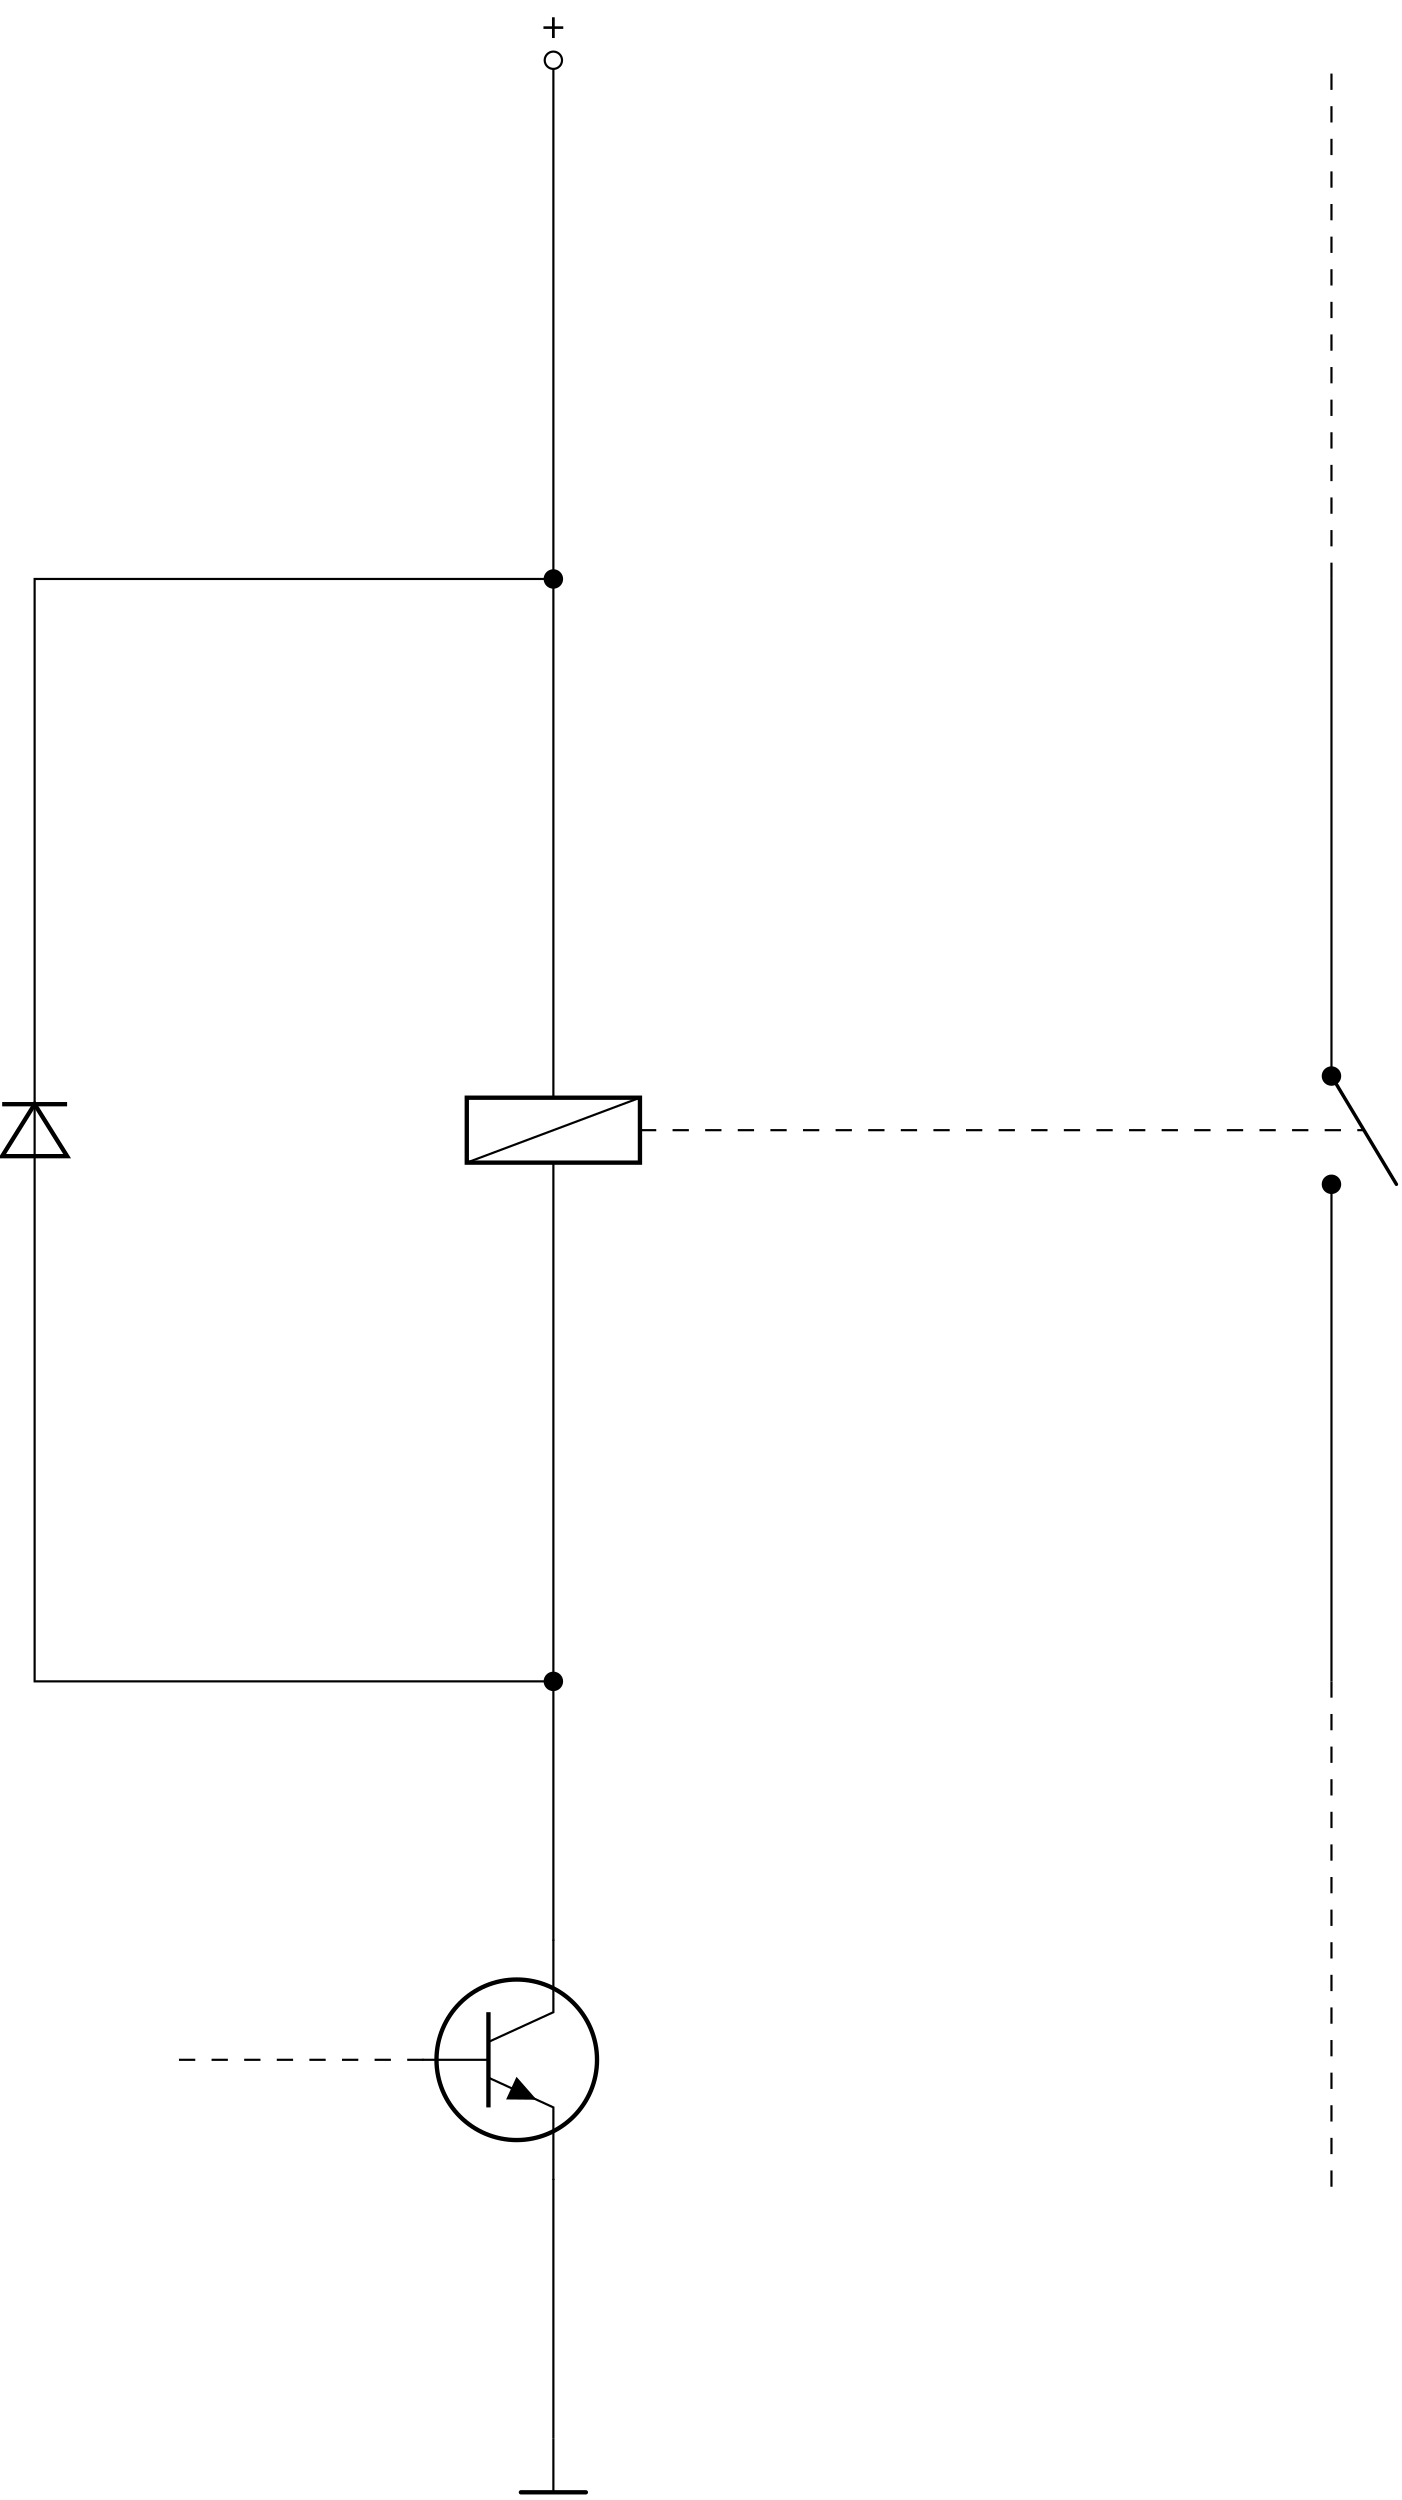
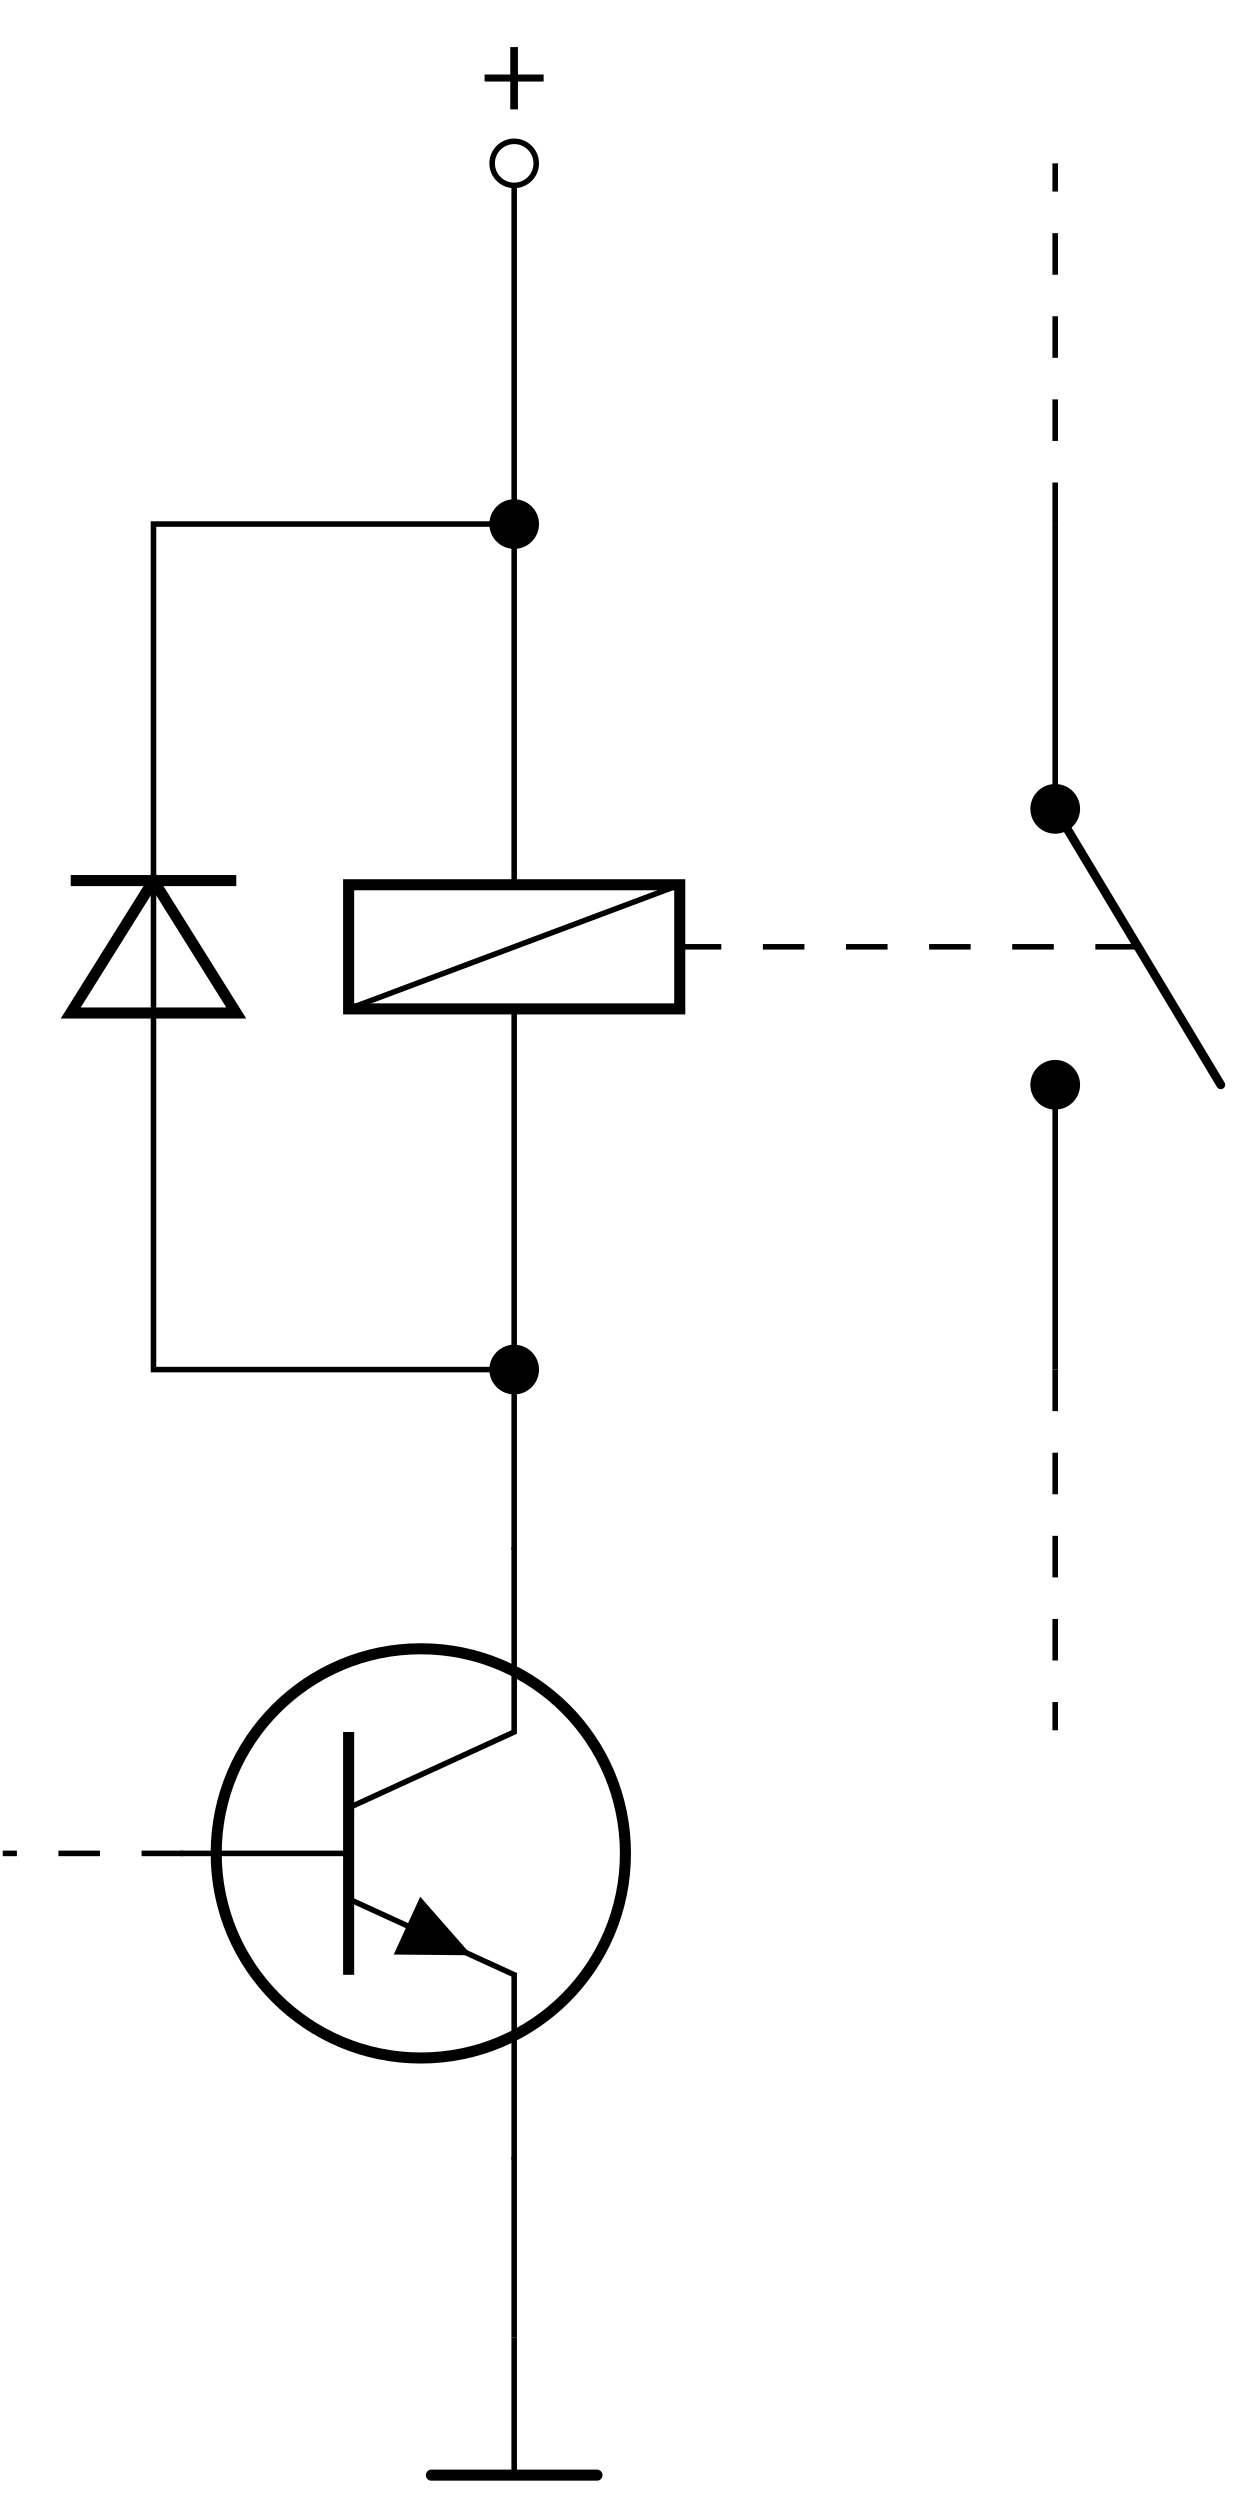
- <svg xmlns="http://www.w3.org/2000/svg" xmlns:xlink="http://www.w3.org/1999/xlink" width="256.335pt" height="457.171pt" viewBox="0 0 256.335 457.171" version="1.2">
+ <svg xmlns="http://www.w3.org/2000/svg" xmlns:xlink="http://www.w3.org/1999/xlink" width="88.115pt" height="178.015pt" viewBox="0 0 88.115 178.015">
  <defs>
    <g>
-       <symbol overflow="visible" id="glyph0-0">
-         <path style="stroke:none;" d="M 0.453 0 L 0.453 -6.25 L 4.812 -6.25 L 4.812 0 Z M 0.891 -0.453 L 4.359 -0.453 L 4.359 -5.812 L 0.891 -5.812 Z M 0.891 -0.453 " />
-       </symbol>
-       <symbol overflow="visible" id="glyph0-1">
-         <path style="stroke:none;" d="M 2.484 -3.031 L 4.047 -3.031 L 4.047 -2.562 L 2.484 -2.562 L 2.484 -0.891 L 1.984 -0.891 L 1.984 -2.562 L 0.422 -2.562 L 0.422 -3.031 L 1.984 -3.031 L 1.984 -4.688 L 2.484 -4.688 Z M 2.484 -3.031 " />
-       </symbol>
+       <g id="glyph-0-0">
+         <path d="M 2.078 -0.688 L 2.625 -0.688 L 2.625 -2.672 L 4.453 -2.672 L 4.453 -3.172 L 2.625 -3.172 L 2.625 -5.125 L 2.078 -5.125 L 2.078 -3.172 L 0.25 -3.172 L 0.25 -2.672 L 2.078 -2.672 Z M 2.078 -0.688 " />
+       </g>
    </g>
-     <clipPath id="clip1">
-       <path d="M 94 455 L 108 455 L 108 456.168 L 94 456.168 Z M 94 455 " />
+     <clipPath id="clip-0">
+       <path clip-rule="nonzero" d="M 36 166 L 37 166 L 37 176.641 L 36 176.641 Z M 36 166 " />
    </clipPath>
-     <clipPath id="clip2">
-       <path d="M 234 187 L 255.672 187 L 255.672 226 L 234 226 Z M 234 187 " />
+     <clipPath id="clip-1">
+       <path clip-rule="nonzero" d="M 30 175 L 43 175 L 43 176.641 L 30 176.641 Z M 30 175 " />
+     </clipPath>
+     <clipPath id="clip-2">
+       <path clip-rule="nonzero" d="M 66 48 L 87.238 48 L 87.238 87 L 66 87 Z M 66 48 " />
    </clipPath>
  </defs>
-   <g id="surface1">
-     <path style="fill:none;stroke-width:0.399;stroke-linecap:butt;stroke-linejoin:miter;stroke:rgb(0%,0%,0%);stroke-opacity:1;stroke-miterlimit:10;" d="M 0.002 570.635 L 0.002 523.083 M 0.002 523.083 L 0.002 427.977 M 0.002 427.977 L 0.002 380.424 " transform="matrix(0.997412,0,0,-0.997412,101.1935,580.1744)" />
-     <g style="fill:rgb(0%,0%,0%);fill-opacity:1;">
-       <use xlink:href="#glyph0-1" x="98.957" y="7.845" />
-     </g>
-     <path style="fill-rule:nonzero;fill:rgb(100%,100%,100%);fill-opacity:1;stroke-width:0.399;stroke-linecap:butt;stroke-linejoin:miter;stroke:rgb(0%,0%,0%);stroke-opacity:1;stroke-miterlimit:10;" d="M 1.588 570.635 C 1.588 571.509 0.875 572.221 0.002 572.221 C -0.875 572.221 -1.588 571.509 -1.588 570.635 C -1.588 569.758 -0.875 569.045 0.002 569.045 C 0.875 569.045 1.588 569.758 1.588 570.635 Z M 1.588 570.635 " transform="matrix(0.997412,0,0,-0.997412,101.1935,580.1744)" />
-     <path style="fill-rule:nonzero;fill:rgb(0%,0%,0%);fill-opacity:1;stroke-width:0.399;stroke-linecap:butt;stroke-linejoin:miter;stroke:rgb(0%,0%,0%);stroke-opacity:1;stroke-miterlimit:10;" d="M 1.588 475.53 C 1.588 476.403 0.875 477.116 0.002 477.116 C -0.875 477.116 -1.588 476.403 -1.588 475.53 C -1.588 474.653 -0.875 473.94 0.002 473.94 C 0.875 473.94 1.588 474.653 1.588 475.53 Z M 1.588 475.53 " transform="matrix(0.997412,0,0,-0.997412,101.1935,580.1744)" />
-     <path style="fill:none;stroke-width:0.797;stroke-linecap:butt;stroke-linejoin:miter;stroke:rgb(0%,0%,0%);stroke-opacity:1;stroke-miterlimit:10;" d="M -15.875 380.424 L 15.875 380.424 L 15.875 368.519 L -15.875 368.519 Z M -15.875 380.424 " transform="matrix(0.997412,0,0,-0.997412,101.1935,580.1744)" />
-     <path style="fill:none;stroke-width:0.399;stroke-linecap:butt;stroke-linejoin:miter;stroke:rgb(0%,0%,0%);stroke-opacity:1;stroke-miterlimit:10;" d="M 0.002 368.519 L 0.002 320.966 M 0.002 320.966 L 0.002 249.633 M 0.002 249.633 L 0.002 225.856 " transform="matrix(0.997412,0,0,-0.997412,101.1935,580.1744)" />
-     <path style="fill-rule:nonzero;fill:rgb(0%,0%,0%);fill-opacity:1;stroke-width:0.399;stroke-linecap:butt;stroke-linejoin:miter;stroke:rgb(0%,0%,0%);stroke-opacity:1;stroke-miterlimit:10;" d="M 1.588 273.413 C 1.588 274.286 0.875 274.999 0.002 274.999 C -0.875 274.999 -1.588 274.286 -1.588 273.413 C -1.588 272.536 -0.875 271.823 0.002 271.823 C 0.875 271.823 1.588 272.536 1.588 273.413 Z M 1.588 273.413 " transform="matrix(0.997412,0,0,-0.997412,101.1935,580.1744)" />
-     <path style="fill:none;stroke-width:0.797;stroke-linecap:butt;stroke-linejoin:miter;stroke:rgb(0%,0%,0%);stroke-opacity:1;stroke-miterlimit:10;" d="M 8.003 204.03 C 8.003 212.161 1.416 218.748 -6.715 218.748 C -14.841 218.748 -21.429 212.161 -21.429 204.03 C -21.429 195.904 -14.841 189.313 -6.715 189.313 C 1.416 189.313 8.003 195.904 8.003 204.03 Z M 8.003 204.03 " transform="matrix(0.997412,0,0,-0.997412,101.1935,580.1744)" />
-     <path style="fill:none;stroke-width:0.399;stroke-linecap:butt;stroke-linejoin:miter;stroke:rgb(0%,0%,0%);stroke-opacity:1;stroke-miterlimit:10;" d="M 0.002 226.056 L 0.002 212.76 L -11.904 207.305 " transform="matrix(0.997412,0,0,-0.997412,101.1935,580.1744)" />
-     <path style="fill:none;stroke-width:0.797;stroke-linecap:butt;stroke-linejoin:miter;stroke:rgb(0%,0%,0%);stroke-opacity:1;stroke-miterlimit:10;" d="M -11.904 212.76 L -11.904 195.301 " transform="matrix(0.997412,0,0,-0.997412,101.1935,580.1744)" />
-     <path style="fill:none;stroke-width:0.399;stroke-linecap:butt;stroke-linejoin:miter;stroke:rgb(0%,0%,0%);stroke-opacity:1;stroke-miterlimit:10;" d="M -11.904 200.756 L 0.002 195.301 L 0.002 182.005 " transform="matrix(0.997412,0,0,-0.997412,101.1935,580.1744)" />
-     <path style=" stroke:none;fill-rule:nonzero;fill:rgb(0%,0%,0%);fill-opacity:1;" d="M 93.5 381.852 L 94.453 379.781 L 98.133 383.977 L 92.551 383.926 Z M 93.5 381.852 " />
-     <path style="fill:none;stroke-width:0.399;stroke-linecap:butt;stroke-linejoin:miter;stroke:rgb(0%,0%,0%);stroke-opacity:1;stroke-miterlimit:10;" d="M -11.904 204.03 L -24.01 204.03 " transform="matrix(0.997412,0,0,-0.997412,101.1935,580.1744)" />
-     <path style="fill:none;stroke-width:0.399;stroke-linecap:butt;stroke-linejoin:miter;stroke:rgb(0%,0%,0%);stroke-opacity:1;stroke-miterlimit:10;" d="M -15.875 368.519 L 15.875 380.424 " transform="matrix(0.997412,0,0,-0.997412,101.1935,580.1744)" />
-     <path style="fill:none;stroke-width:0.399;stroke-linecap:butt;stroke-linejoin:miter;stroke:rgb(0%,0%,0%);stroke-opacity:1;stroke-miterlimit:10;" d="M 0.002 182.204 L 0.002 158.428 M 0.002 158.428 L 0.002 134.652 " transform="matrix(0.997412,0,0,-0.997412,101.1935,580.1744)" />
-     <path style="fill:none;stroke-width:0.399;stroke-linecap:butt;stroke-linejoin:miter;stroke:rgb(0%,0%,0%);stroke-opacity:1;stroke-miterlimit:10;" d="M 0.002 134.652 L 0.002 124.732 " transform="matrix(0.997412,0,0,-0.997412,101.1935,580.1744)" />
-     <g clip-path="url(#clip1)" clip-rule="nonzero">
-       <path style="fill:none;stroke-width:0.797;stroke-linecap:round;stroke-linejoin:miter;stroke:rgb(0%,0%,0%);stroke-opacity:1;stroke-miterlimit:10;" d="M -5.951 124.732 L 5.955 124.732 " transform="matrix(0.997412,0,0,-0.997412,101.1935,580.1744)" />
-     </g>
-     <path style="fill:none;stroke-width:0.399;stroke-linecap:butt;stroke-linejoin:miter;stroke:rgb(0%,0%,0%);stroke-opacity:1;stroke-dasharray:2.989,2.989;stroke-miterlimit:10;" d="M -23.81 204.03 L -71.363 204.03 " transform="matrix(0.997412,0,0,-0.997412,101.1935,580.1744)" />
-     <path style="fill:none;stroke-width:0.399;stroke-linecap:butt;stroke-linejoin:miter;stroke:rgb(0%,0%,0%);stroke-opacity:1;stroke-miterlimit:10;" d="M 142.66 475.53 L 142.66 384.392 M 142.66 364.547 L 142.66 273.413 " transform="matrix(0.997412,0,0,-0.997412,101.1935,580.1744)" />
-     <g clip-path="url(#clip2)" clip-rule="nonzero">
-       <path style="fill:none;stroke-width:0.635;stroke-linecap:round;stroke-linejoin:miter;stroke:rgb(0%,0%,0%);stroke-opacity:1;stroke-miterlimit:10;" d="M 142.66 384.392 L 154.566 364.547 " transform="matrix(0.997412,0,0,-0.997412,101.1935,580.1744)" />
-     </g>
-     <path style="fill-rule:nonzero;fill:rgb(0%,0%,0%);fill-opacity:1;stroke-width:0.399;stroke-linecap:butt;stroke-linejoin:miter;stroke:rgb(0%,0%,0%);stroke-opacity:1;stroke-miterlimit:10;" d="M 142.66 382.806 C 143.533 382.806 144.246 383.514 144.246 384.392 C 144.246 385.269 143.533 385.978 142.66 385.978 C 141.783 385.978 141.07 385.269 141.07 384.392 C 141.07 383.514 141.783 382.806 142.66 382.806 Z M 142.66 382.806 " transform="matrix(0.997412,0,0,-0.997412,101.1935,580.1744)" />
-     <path style="fill-rule:nonzero;fill:rgb(0%,0%,0%);fill-opacity:1;stroke-width:0.399;stroke-linecap:butt;stroke-linejoin:miter;stroke:rgb(0%,0%,0%);stroke-opacity:1;stroke-miterlimit:10;" d="M 142.66 362.961 C 143.533 362.961 144.246 363.67 144.246 364.547 C 144.246 365.425 143.533 366.133 142.66 366.133 C 141.783 366.133 141.07 365.425 141.07 364.547 C 141.07 363.67 141.783 362.961 142.66 362.961 Z M 142.66 362.961 " transform="matrix(0.997412,0,0,-0.997412,101.1935,580.1744)" />
-     <path style="fill:none;stroke-width:0.399;stroke-linecap:butt;stroke-linejoin:miter;stroke:rgb(0%,0%,0%);stroke-opacity:1;stroke-dasharray:2.989,2.989;stroke-miterlimit:10;" d="M 142.66 475.53 L 142.66 570.635 " transform="matrix(0.997412,0,0,-0.997412,101.1935,580.1744)" />
-     <path style="fill:none;stroke-width:0.399;stroke-linecap:butt;stroke-linejoin:miter;stroke:rgb(0%,0%,0%);stroke-opacity:1;stroke-dasharray:2.989,2.989;stroke-miterlimit:10;" d="M 142.66 273.413 L 142.66 178.304 " transform="matrix(0.997412,0,0,-0.997412,101.1935,580.1744)" />
-     <path style="fill:none;stroke-width:0.399;stroke-linecap:butt;stroke-linejoin:miter;stroke:rgb(0%,0%,0%);stroke-opacity:1;stroke-dasharray:2.989,2.989;stroke-miterlimit:10;" d="M 15.875 374.471 L 148.613 374.471 " transform="matrix(0.997412,0,0,-0.997412,101.1935,580.1744)" />
-     <path style="fill:none;stroke-width:0.399;stroke-linecap:butt;stroke-linejoin:miter;stroke:rgb(0%,0%,0%);stroke-opacity:1;stroke-miterlimit:10;" d="M 0.002 273.413 L -47.551 273.413 M -47.551 273.413 L -95.108 273.413 L -95.108 369.709 M -95.108 379.234 L -95.108 475.53 L -47.551 475.53 M -47.551 475.53 L 0.002 475.53 " transform="matrix(0.997412,0,0,-0.997412,101.1935,580.1744)" />
-     <path style="fill:none;stroke-width:0.797;stroke-linecap:butt;stroke-linejoin:miter;stroke:rgb(0%,0%,0%);stroke-opacity:1;stroke-miterlimit:10;" d="M -95.108 379.234 L -101.057 369.709 L -89.155 369.709 Z M -95.108 379.234 " transform="matrix(0.997412,0,0,-0.997412,101.1935,580.1744)" />
-     <path style="fill:none;stroke-width:0.399;stroke-linecap:butt;stroke-linejoin:miter;stroke:rgb(0%,0%,0%);stroke-opacity:1;stroke-miterlimit:10;" d="M -95.108 379.234 L -95.108 369.709 " transform="matrix(0.997412,0,0,-0.997412,101.1935,580.1744)" />
-     <path style="fill:none;stroke-width:0.797;stroke-linecap:butt;stroke-linejoin:miter;stroke:rgb(0%,0%,0%);stroke-opacity:1;stroke-miterlimit:10;" d="M -89.155 379.234 L -101.057 379.234 " transform="matrix(0.997412,0,0,-0.997412,101.1935,580.1744)" />
+   <path fill="none" stroke-width="0.399" stroke-linecap="butt" stroke-linejoin="miter" stroke="rgb(0%, 0%, 0%)" stroke-opacity="1" stroke-miterlimit="10" d="M 0 155.646 L 0 142.677 M 0 142.677 L 0 116.735 M 0 116.735 L 0 103.763 " transform="matrix(0.990056, 0, 0, -0.990056, 36.61327, 165.7309)" />
+   <g fill="rgb(0%, 0%, 0%)" fill-opacity="1">
+     <use xlink:href="#glyph-0-0" x="34.256" y="8.478" />
  </g>
+   <path fill-rule="nonzero" fill="rgb(100%, 100%, 100%)" fill-opacity="1" stroke-width="0.399" stroke-linecap="butt" stroke-linejoin="miter" stroke="rgb(0%, 0%, 0%)" stroke-opacity="1" stroke-miterlimit="10" d="M 1.586 155.646 C 1.586 156.522 0.876 157.232 0 157.232 C -0.876 157.232 -1.586 156.522 -1.586 155.646 C -1.586 154.77 -0.876 154.06 0 154.06 C 0.876 154.06 1.586 154.77 1.586 155.646 Z M 1.586 155.646 " transform="matrix(0.990056, 0, 0, -0.990056, 36.61327, 165.7309)" />
+   <path fill-rule="nonzero" fill="rgb(0%, 0%, 0%)" fill-opacity="1" stroke-width="0.399" stroke-linecap="butt" stroke-linejoin="miter" stroke="rgb(0%, 0%, 0%)" stroke-opacity="1" stroke-miterlimit="10" d="M 1.586 129.704 C 1.586 130.58 0.876 131.29 0 131.29 C -0.876 131.29 -1.586 130.58 -1.586 129.704 C -1.586 128.828 -0.876 128.118 0 128.118 C 0.876 128.118 1.586 128.828 1.586 129.704 Z M 1.586 129.704 " transform="matrix(0.990056, 0, 0, -0.990056, 36.61327, 165.7309)" />
+   <path fill="none" stroke-width="0.797" stroke-linecap="butt" stroke-linejoin="miter" stroke="rgb(0%, 0%, 0%)" stroke-opacity="1" stroke-miterlimit="10" d="M 11.907 94.834 L -11.907 94.834 L -11.907 103.763 L 11.907 103.763 Z M 11.907 94.834 " transform="matrix(0.990056, 0, 0, -0.990056, 36.61327, 165.7309)" />
+   <path fill="none" stroke-width="0.399" stroke-linecap="butt" stroke-linejoin="miter" stroke="rgb(0%, 0%, 0%)" stroke-opacity="1" stroke-miterlimit="10" d="M 0 94.834 L 0 81.865 M 0 81.865 L 0 62.41 M 0 62.41 L 0 55.924 " transform="matrix(0.990056, 0, 0, -0.990056, 36.61327, 165.7309)" />
+   <path fill-rule="nonzero" fill="rgb(0%, 0%, 0%)" fill-opacity="1" stroke-width="0.399" stroke-linecap="butt" stroke-linejoin="miter" stroke="rgb(0%, 0%, 0%)" stroke-opacity="1" stroke-miterlimit="10" d="M 1.586 68.893 C 1.586 69.768 0.876 70.483 0 70.483 C -0.876 70.483 -1.586 69.768 -1.586 68.893 C -1.586 68.017 -0.876 67.306 0 67.306 C 0.876 67.306 1.586 68.017 1.586 68.893 Z M 1.586 68.893 " transform="matrix(0.990056, 0, 0, -0.990056, 36.61327, 165.7309)" />
+   <path fill="none" stroke-width="0.797" stroke-linecap="butt" stroke-linejoin="miter" stroke="rgb(0%, 0%, 0%)" stroke-opacity="1" stroke-miterlimit="10" d="M 8.001 34.097 C 8.001 42.225 1.416 48.814 -6.715 48.814 C -14.843 48.814 -21.432 42.225 -21.432 34.097 C -21.432 25.97 -14.843 19.381 -6.715 19.381 C 1.416 19.381 8.001 25.97 8.001 34.097 Z M 8.001 34.097 " transform="matrix(0.990056, 0, 0, -0.990056, 36.61327, 165.7309)" />
+   <path fill="none" stroke-width="0.399" stroke-linecap="butt" stroke-linejoin="miter" stroke="rgb(0%, 0%, 0%)" stroke-opacity="1" stroke-miterlimit="10" d="M 0 56.121 L 0 42.829 L -11.907 37.372 " transform="matrix(0.990056, 0, 0, -0.990056, 36.61327, 165.7309)" />
+   <path fill="none" stroke-width="0.797" stroke-linecap="butt" stroke-linejoin="miter" stroke="rgb(0%, 0%, 0%)" stroke-opacity="1" stroke-miterlimit="10" d="M -11.907 42.829 L -11.907 25.366 " transform="matrix(0.990056, 0, 0, -0.990056, 36.61327, 165.7309)" />
+   <path fill="none" stroke-width="0.399" stroke-linecap="butt" stroke-linejoin="miter" stroke="rgb(0%, 0%, 0%)" stroke-opacity="1" stroke-miterlimit="10" d="M -11.907 30.823 L 0 25.366 L 0 12.07 " transform="matrix(0.990056, 0, 0, -0.990056, 36.61327, 165.7309)" />
+   <path fill-rule="nonzero" fill="rgb(0%, 0%, 0%)" fill-opacity="1" d="M 28.977 137.117 L 29.922 135.059 L 33.578 139.227 L 28.035 139.176 Z M 28.977 137.117 " />
+   <path fill="none" stroke-width="0.399" stroke-linecap="butt" stroke-linejoin="miter" stroke="rgb(0%, 0%, 0%)" stroke-opacity="1" stroke-miterlimit="10" d="M -11.907 34.097 L -24.012 34.097 " transform="matrix(0.990056, 0, 0, -0.990056, 36.61327, 165.7309)" />
+   <path fill="none" stroke-width="0.399" stroke-linecap="butt" stroke-linejoin="miter" stroke="rgb(0%, 0%, 0%)" stroke-opacity="1" stroke-miterlimit="10" d="M -11.907 94.834 L 11.907 103.763 " transform="matrix(0.990056, 0, 0, -0.990056, 36.61327, 165.7309)" />
+   <path fill="none" stroke-width="0.399" stroke-linecap="butt" stroke-linejoin="miter" stroke="rgb(0%, 0%, 0%)" stroke-opacity="1" stroke-miterlimit="10" d="M 0 12.271 L 0 5.785 M 0 5.785 L 0 -0.702 " transform="matrix(0.990056, 0, 0, -0.990056, 36.61327, 165.7309)" />
+   <g clip-path="url(#clip-0)">
+     <path fill="none" stroke-width="0.399" stroke-linecap="butt" stroke-linejoin="miter" stroke="rgb(0%, 0%, 0%)" stroke-opacity="1" stroke-miterlimit="10" d="M 0 -0.702 L 0 -10.621 " transform="matrix(0.990056, 0, 0, -0.990056, 36.61327, 165.7309)" />
+   </g>
+   <g clip-path="url(#clip-1)">
+     <path fill="none" stroke-width="0.797" stroke-linecap="round" stroke-linejoin="miter" stroke="rgb(0%, 0%, 0%)" stroke-opacity="1" stroke-miterlimit="10" d="M -5.954 -10.621 L 5.954 -10.621 " transform="matrix(0.990056, 0, 0, -0.990056, 36.61327, 165.7309)" />
+   </g>
+   <path fill="none" stroke-width="0.399" stroke-linecap="butt" stroke-linejoin="miter" stroke="rgb(0%, 0%, 0%)" stroke-opacity="1" stroke-dasharray="2.989 2.989" stroke-miterlimit="10" d="M -23.811 34.097 L -36.784 34.097 " transform="matrix(0.990056, 0, 0, -0.990056, 36.61327, 165.7309)" />
+   <path fill="none" stroke-width="0.399" stroke-linecap="butt" stroke-linejoin="miter" stroke="rgb(0%, 0%, 0%)" stroke-opacity="1" stroke-miterlimit="10" d="M 38.91 129.704 L 38.91 109.219 M 38.91 89.377 L 38.91 68.893 " transform="matrix(0.990056, 0, 0, -0.990056, 36.61327, 165.7309)" />
+   <g clip-path="url(#clip-2)">
+     <path fill="none" stroke-width="0.635" stroke-linecap="round" stroke-linejoin="miter" stroke="rgb(0%, 0%, 0%)" stroke-opacity="1" stroke-miterlimit="10" d="M 38.91 109.219 L 50.818 89.377 " transform="matrix(0.990056, 0, 0, -0.990056, 36.61327, 165.7309)" />
+   </g>
+   <path fill-rule="nonzero" fill="rgb(0%, 0%, 0%)" fill-opacity="1" stroke-width="0.399" stroke-linecap="butt" stroke-linejoin="miter" stroke="rgb(0%, 0%, 0%)" stroke-opacity="1" stroke-miterlimit="10" d="M 38.91 107.633 C 39.786 107.633 40.5 108.343 40.5 109.219 C 40.5 110.099 39.786 110.809 38.91 110.809 C 38.034 110.809 37.324 110.099 37.324 109.219 C 37.324 108.343 38.034 107.633 38.91 107.633 Z M 38.91 107.633 " transform="matrix(0.990056, 0, 0, -0.990056, 36.61327, 165.7309)" />
+   <path fill-rule="nonzero" fill="rgb(0%, 0%, 0%)" fill-opacity="1" stroke-width="0.399" stroke-linecap="butt" stroke-linejoin="miter" stroke="rgb(0%, 0%, 0%)" stroke-opacity="1" stroke-miterlimit="10" d="M 38.91 87.791 C 39.786 87.791 40.5 88.502 40.5 89.377 C 40.5 90.253 39.786 90.964 38.91 90.964 C 38.034 90.964 37.324 90.253 37.324 89.377 C 37.324 88.502 38.034 87.791 38.91 87.791 Z M 38.91 87.791 " transform="matrix(0.990056, 0, 0, -0.990056, 36.61327, 165.7309)" />
+   <path fill="none" stroke-width="0.399" stroke-linecap="butt" stroke-linejoin="miter" stroke="rgb(0%, 0%, 0%)" stroke-opacity="1" stroke-dasharray="2.989 2.989" stroke-miterlimit="10" d="M 38.91 129.704 L 38.91 155.646 " transform="matrix(0.990056, 0, 0, -0.990056, 36.61327, 165.7309)" />
+   <path fill="none" stroke-width="0.399" stroke-linecap="butt" stroke-linejoin="miter" stroke="rgb(0%, 0%, 0%)" stroke-opacity="1" stroke-dasharray="2.989 2.989" stroke-miterlimit="10" d="M 38.91 68.893 L 38.91 42.951 " transform="matrix(0.990056, 0, 0, -0.990056, 36.61327, 165.7309)" />
+   <path fill="none" stroke-width="0.399" stroke-linecap="butt" stroke-linejoin="miter" stroke="rgb(0%, 0%, 0%)" stroke-opacity="1" stroke-dasharray="2.989 2.989" stroke-miterlimit="10" d="M 11.907 99.3 L 44.864 99.3 " transform="matrix(0.990056, 0, 0, -0.990056, 36.61327, 165.7309)" />
+   <path fill="none" stroke-width="0.399" stroke-linecap="butt" stroke-linejoin="miter" stroke="rgb(0%, 0%, 0%)" stroke-opacity="1" stroke-miterlimit="10" d="M 0 68.893 L -12.969 68.893 M -12.969 68.893 L -25.942 68.893 L -25.942 94.538 M -25.942 104.063 L -25.942 129.704 L -12.969 129.704 M -12.969 129.704 L 0 129.704 " transform="matrix(0.990056, 0, 0, -0.990056, 36.61327, 165.7309)" />
+   <path fill="none" stroke-width="0.797" stroke-linecap="butt" stroke-linejoin="miter" stroke="rgb(0%, 0%, 0%)" stroke-opacity="1" stroke-miterlimit="10" d="M -25.942 104.063 L -31.895 94.538 L -19.988 94.538 Z M -25.942 104.063 " transform="matrix(0.990056, 0, 0, -0.990056, 36.61327, 165.7309)" />
+   <path fill="none" stroke-width="0.399" stroke-linecap="butt" stroke-linejoin="miter" stroke="rgb(0%, 0%, 0%)" stroke-opacity="1" stroke-miterlimit="10" d="M -25.942 104.063 L -25.942 94.538 " transform="matrix(0.990056, 0, 0, -0.990056, 36.61327, 165.7309)" />
+   <path fill="none" stroke-width="0.797" stroke-linecap="butt" stroke-linejoin="miter" stroke="rgb(0%, 0%, 0%)" stroke-opacity="1" stroke-miterlimit="10" d="M -19.988 104.063 L -31.895 104.063 " transform="matrix(0.990056, 0, 0, -0.990056, 36.61327, 165.7309)" />
</svg>
